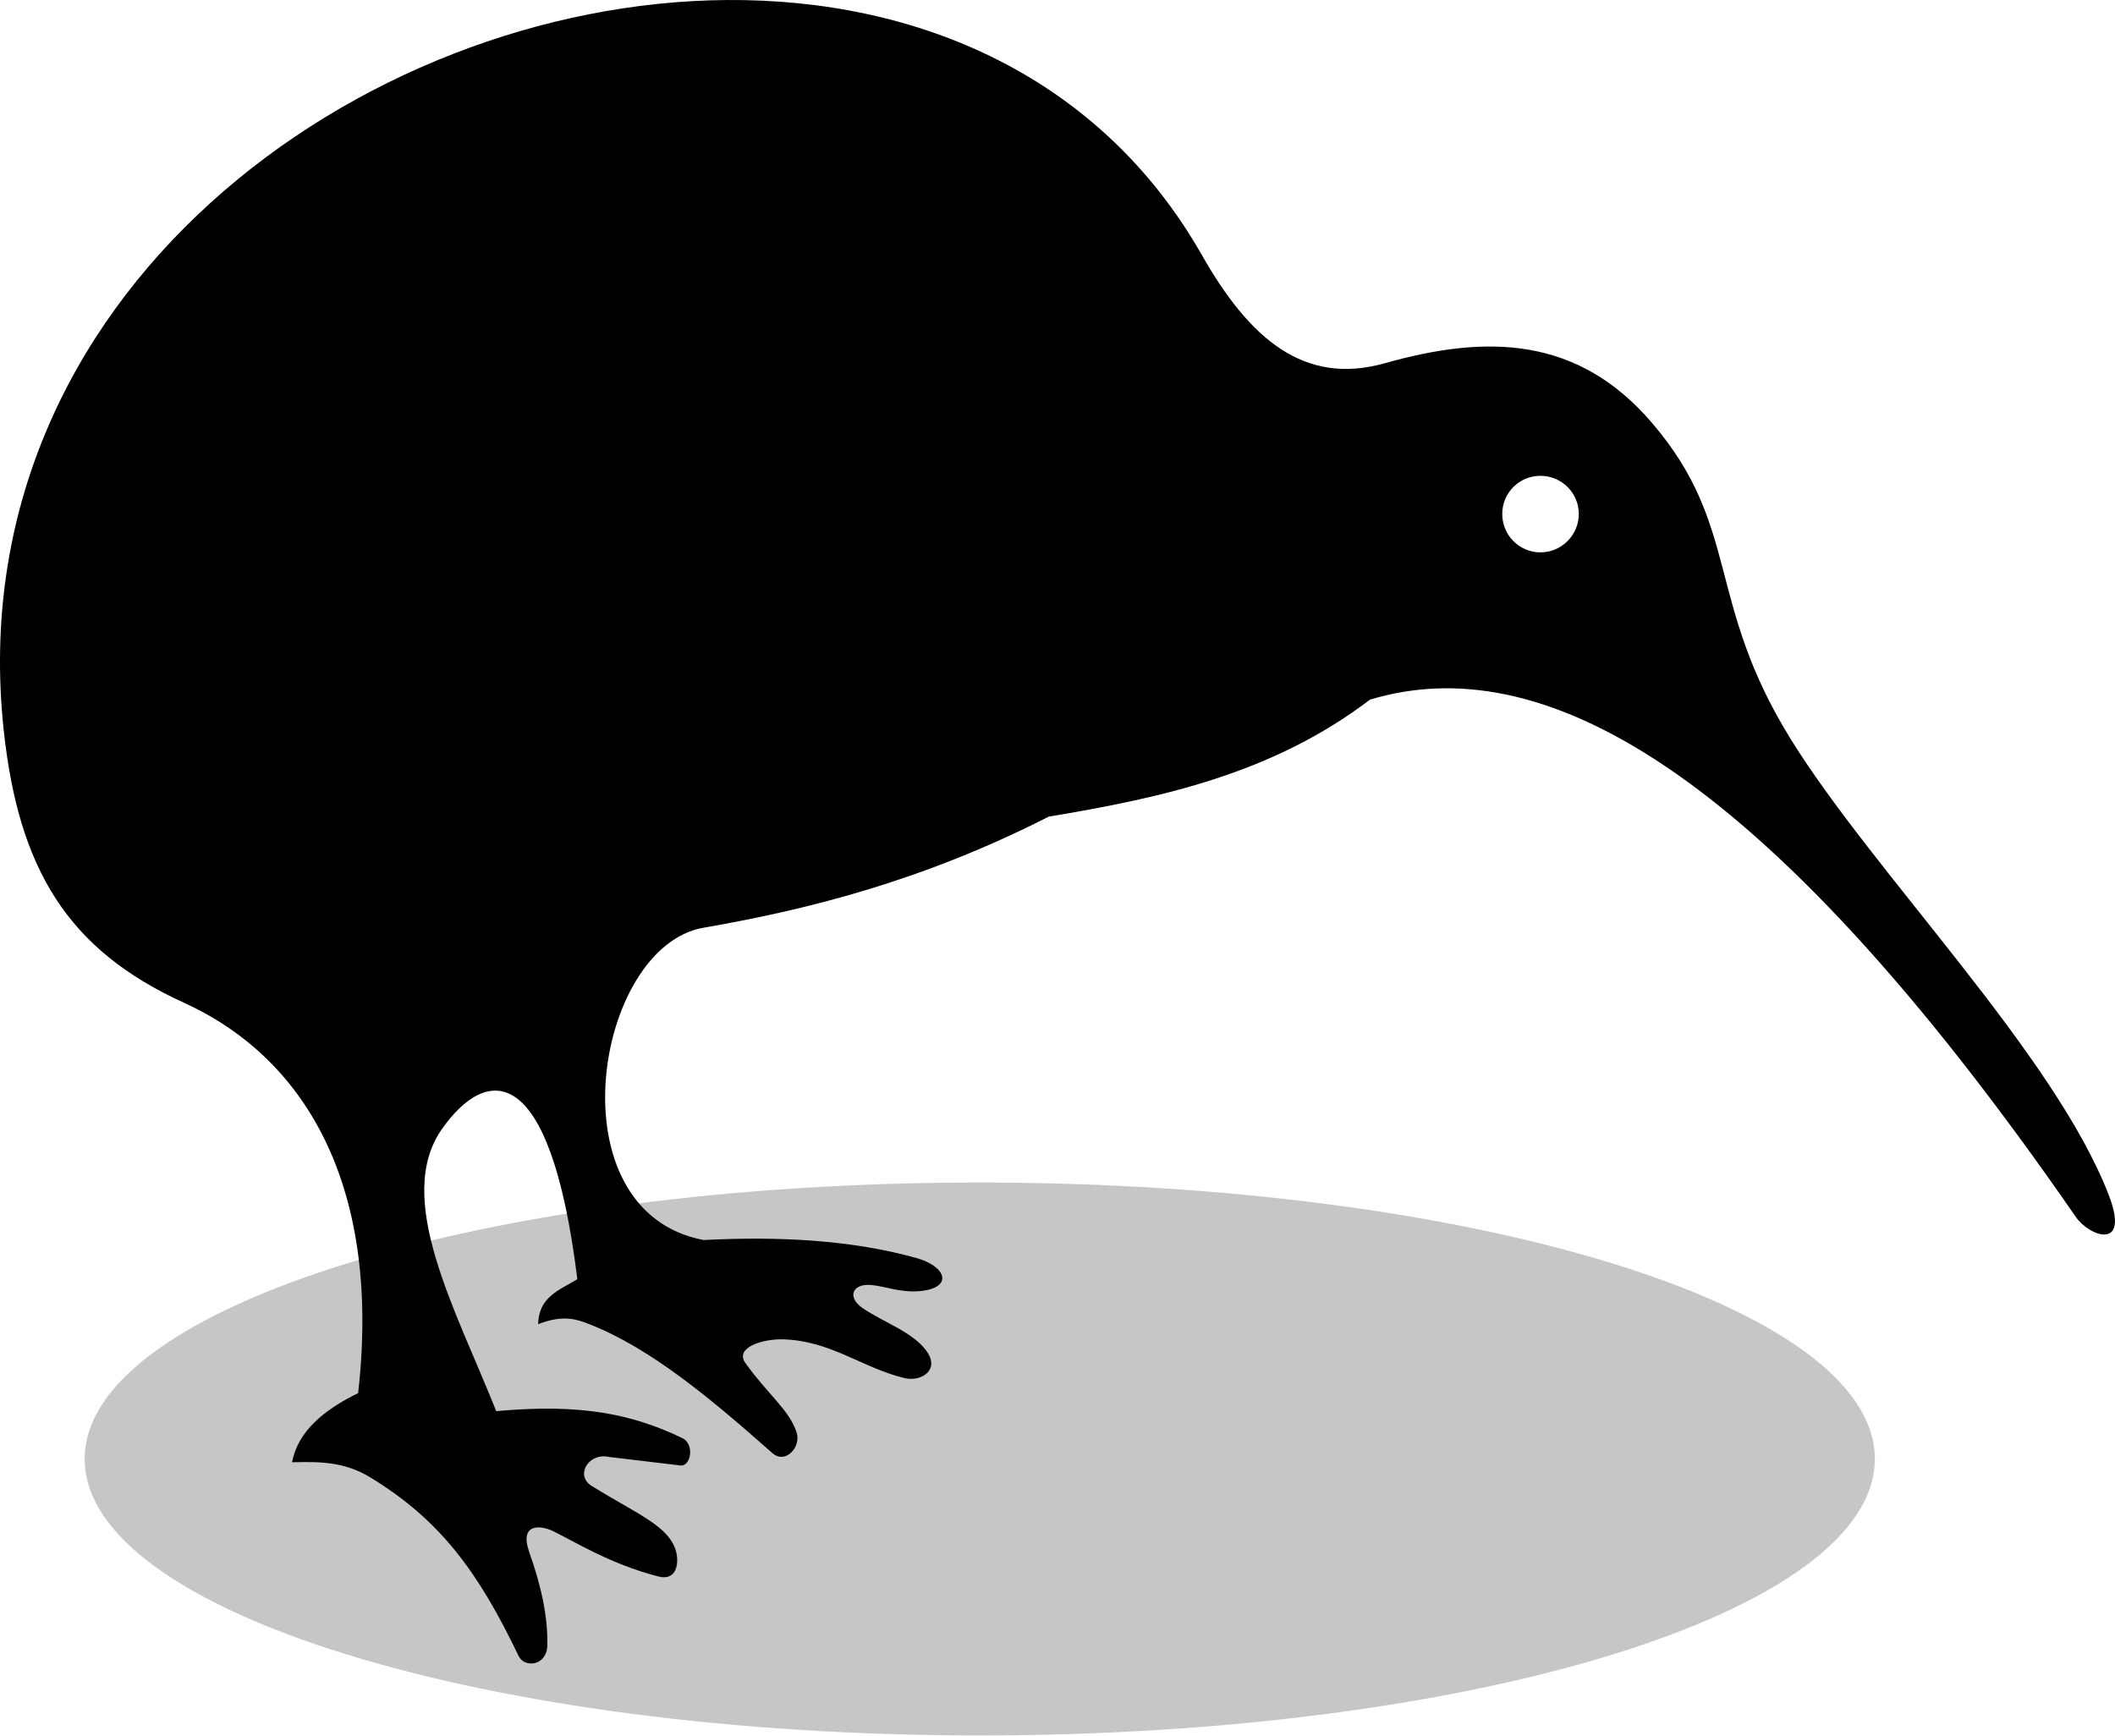
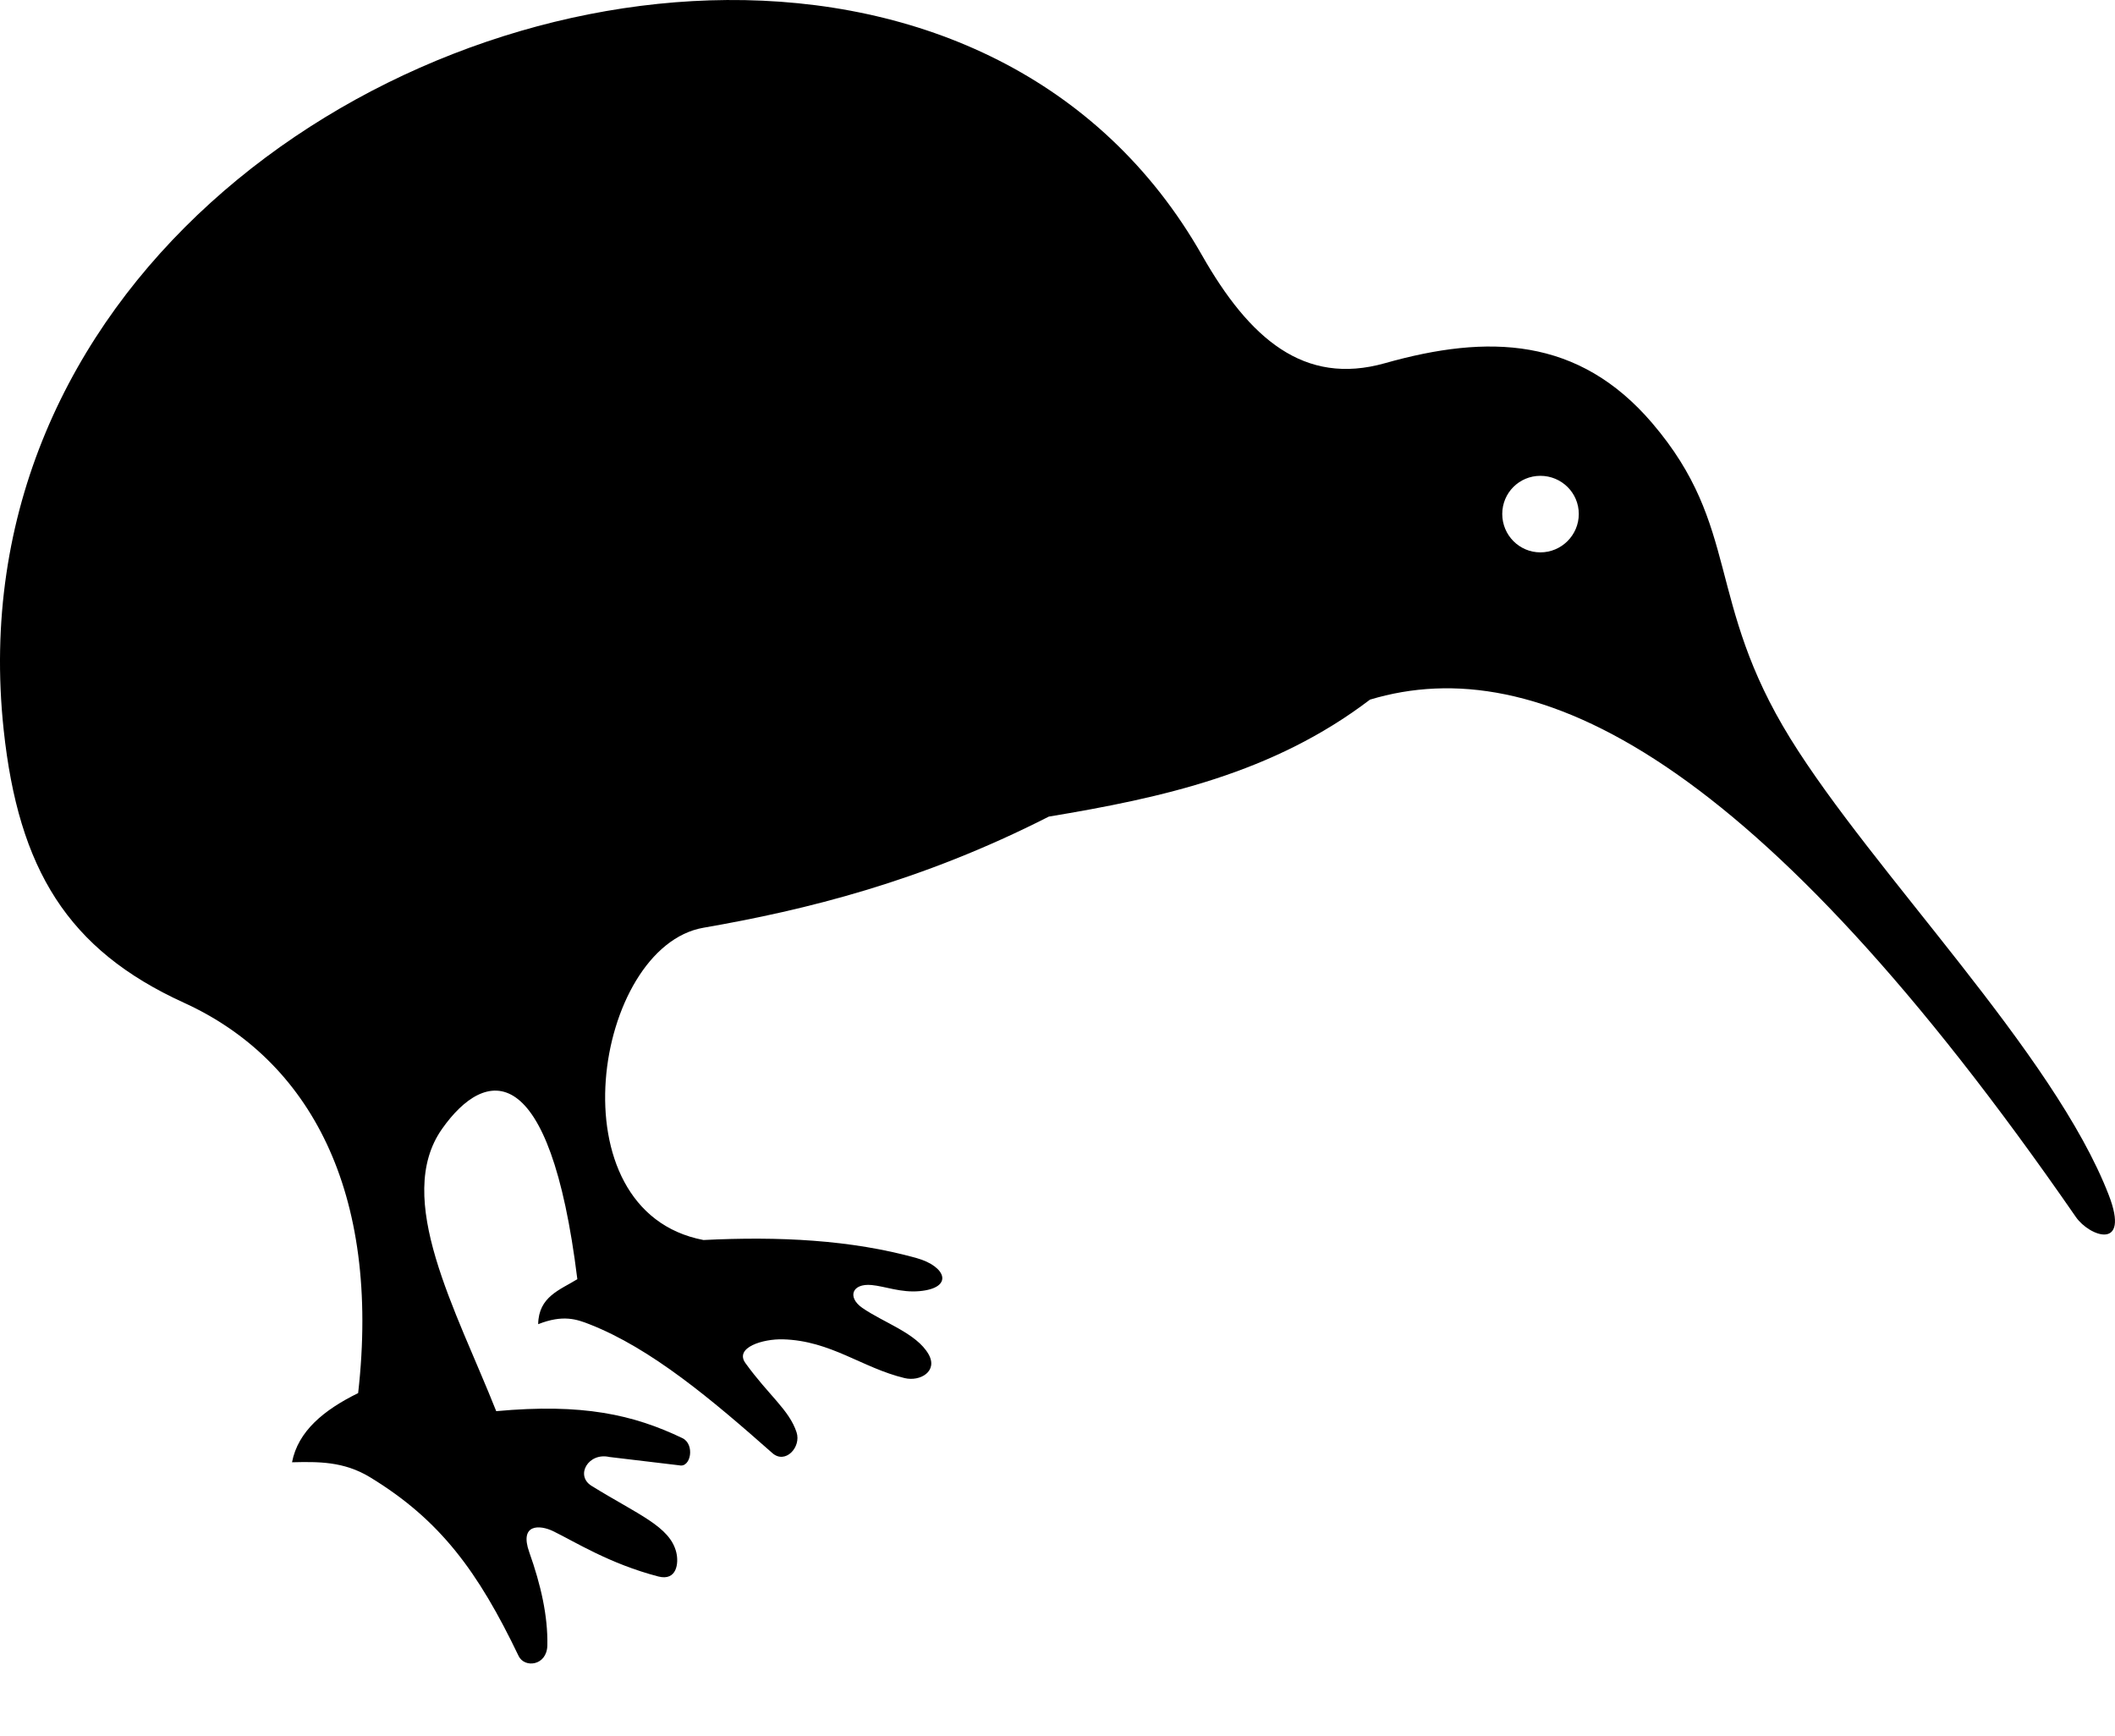
<svg xmlns="http://www.w3.org/2000/svg" version="1.1" id="Layer_1" x="0px" y="0px" width="612px" height="502.174px" viewBox="0 65.326 612 502.174" enable-background="new 0 65.326 612 502.174" xml:space="preserve">
-   <ellipse fill="#C6C6C6" cx="283.5" cy="487.5" rx="259" ry="80" />
  <path id="bird" d="M210.333,65.331C104.367,66.105-12.349,150.637,1.056,276.449c4.303,40.393,18.533,63.704,52.171,79.03  c36.307,16.544,57.022,54.556,50.406,112.954c-9.935,4.88-17.405,11.031-19.132,20.015c7.531-0.17,14.943-0.312,22.59,4.341  c20.333,12.375,31.296,27.363,42.979,51.72c1.714,3.572,8.192,2.849,8.312-3.078c0.17-8.467-1.856-17.454-5.226-26.933  c-2.955-8.313,3.059-7.985,6.917-6.106c6.399,3.115,16.334,9.43,30.39,13.098c5.392,1.407,5.995-3.877,5.224-6.991  c-1.864-7.522-11.009-10.862-24.519-19.229c-4.82-2.984-0.927-9.736,5.168-8.351l20.234,2.415c3.359,0.763,4.555-6.114,0.882-7.875  c-14.198-6.804-28.897-10.098-53.864-7.799c-11.617-29.265-29.811-61.617-15.674-81.681c12.639-17.938,31.216-20.74,39.147,43.489  c-5.002,3.107-11.215,5.031-11.332,13.024c7.201-2.845,11.207-1.399,14.791,0c17.912,6.998,35.462,21.826,52.982,37.309  c3.739,3.303,8.413-1.718,6.991-6.034c-2.138-6.494-8.053-10.659-14.791-20.016c-3.239-4.495,5.03-7.045,10.886-6.876  c13.849,0.396,22.886,8.268,35.177,11.218c4.483,1.076,9.741-1.964,6.917-6.917c-3.472-6.085-13.015-9.124-19.18-13.413  c-4.357-3.029-3.025-7.132,2.697-6.602c3.905,0.361,8.478,2.271,13.908,1.767c9.946-0.925,7.717-7.169-0.883-9.566  c-19.036-5.304-39.891-6.311-61.665-5.225c-43.837-8.358-31.554-84.887,0-90.363c29.571-5.132,62.966-13.339,99.928-32.156  c32.668-5.429,64.835-12.446,92.939-33.85c48.106-14.469,111.903,16.113,204.241,149.695c3.926,5.681,15.819,9.94,9.524-6.351  c-15.893-41.125-68.176-93.328-92.13-132.085c-24.581-39.774-14.34-61.243-39.957-91.247  c-21.326-24.978-47.502-25.803-77.339-17.365c-23.461,6.634-39.234-7.117-52.98-31.273C318.42,87.525,265.838,64.927,210.333,65.331  z M445.731,203.01c6.12,0,11.112,4.919,11.112,11.038c0,6.119-4.994,11.111-11.112,11.111s-11.038-4.994-11.038-11.111  C434.693,207.929,439.613,203.01,445.731,203.01z" />
</svg>
